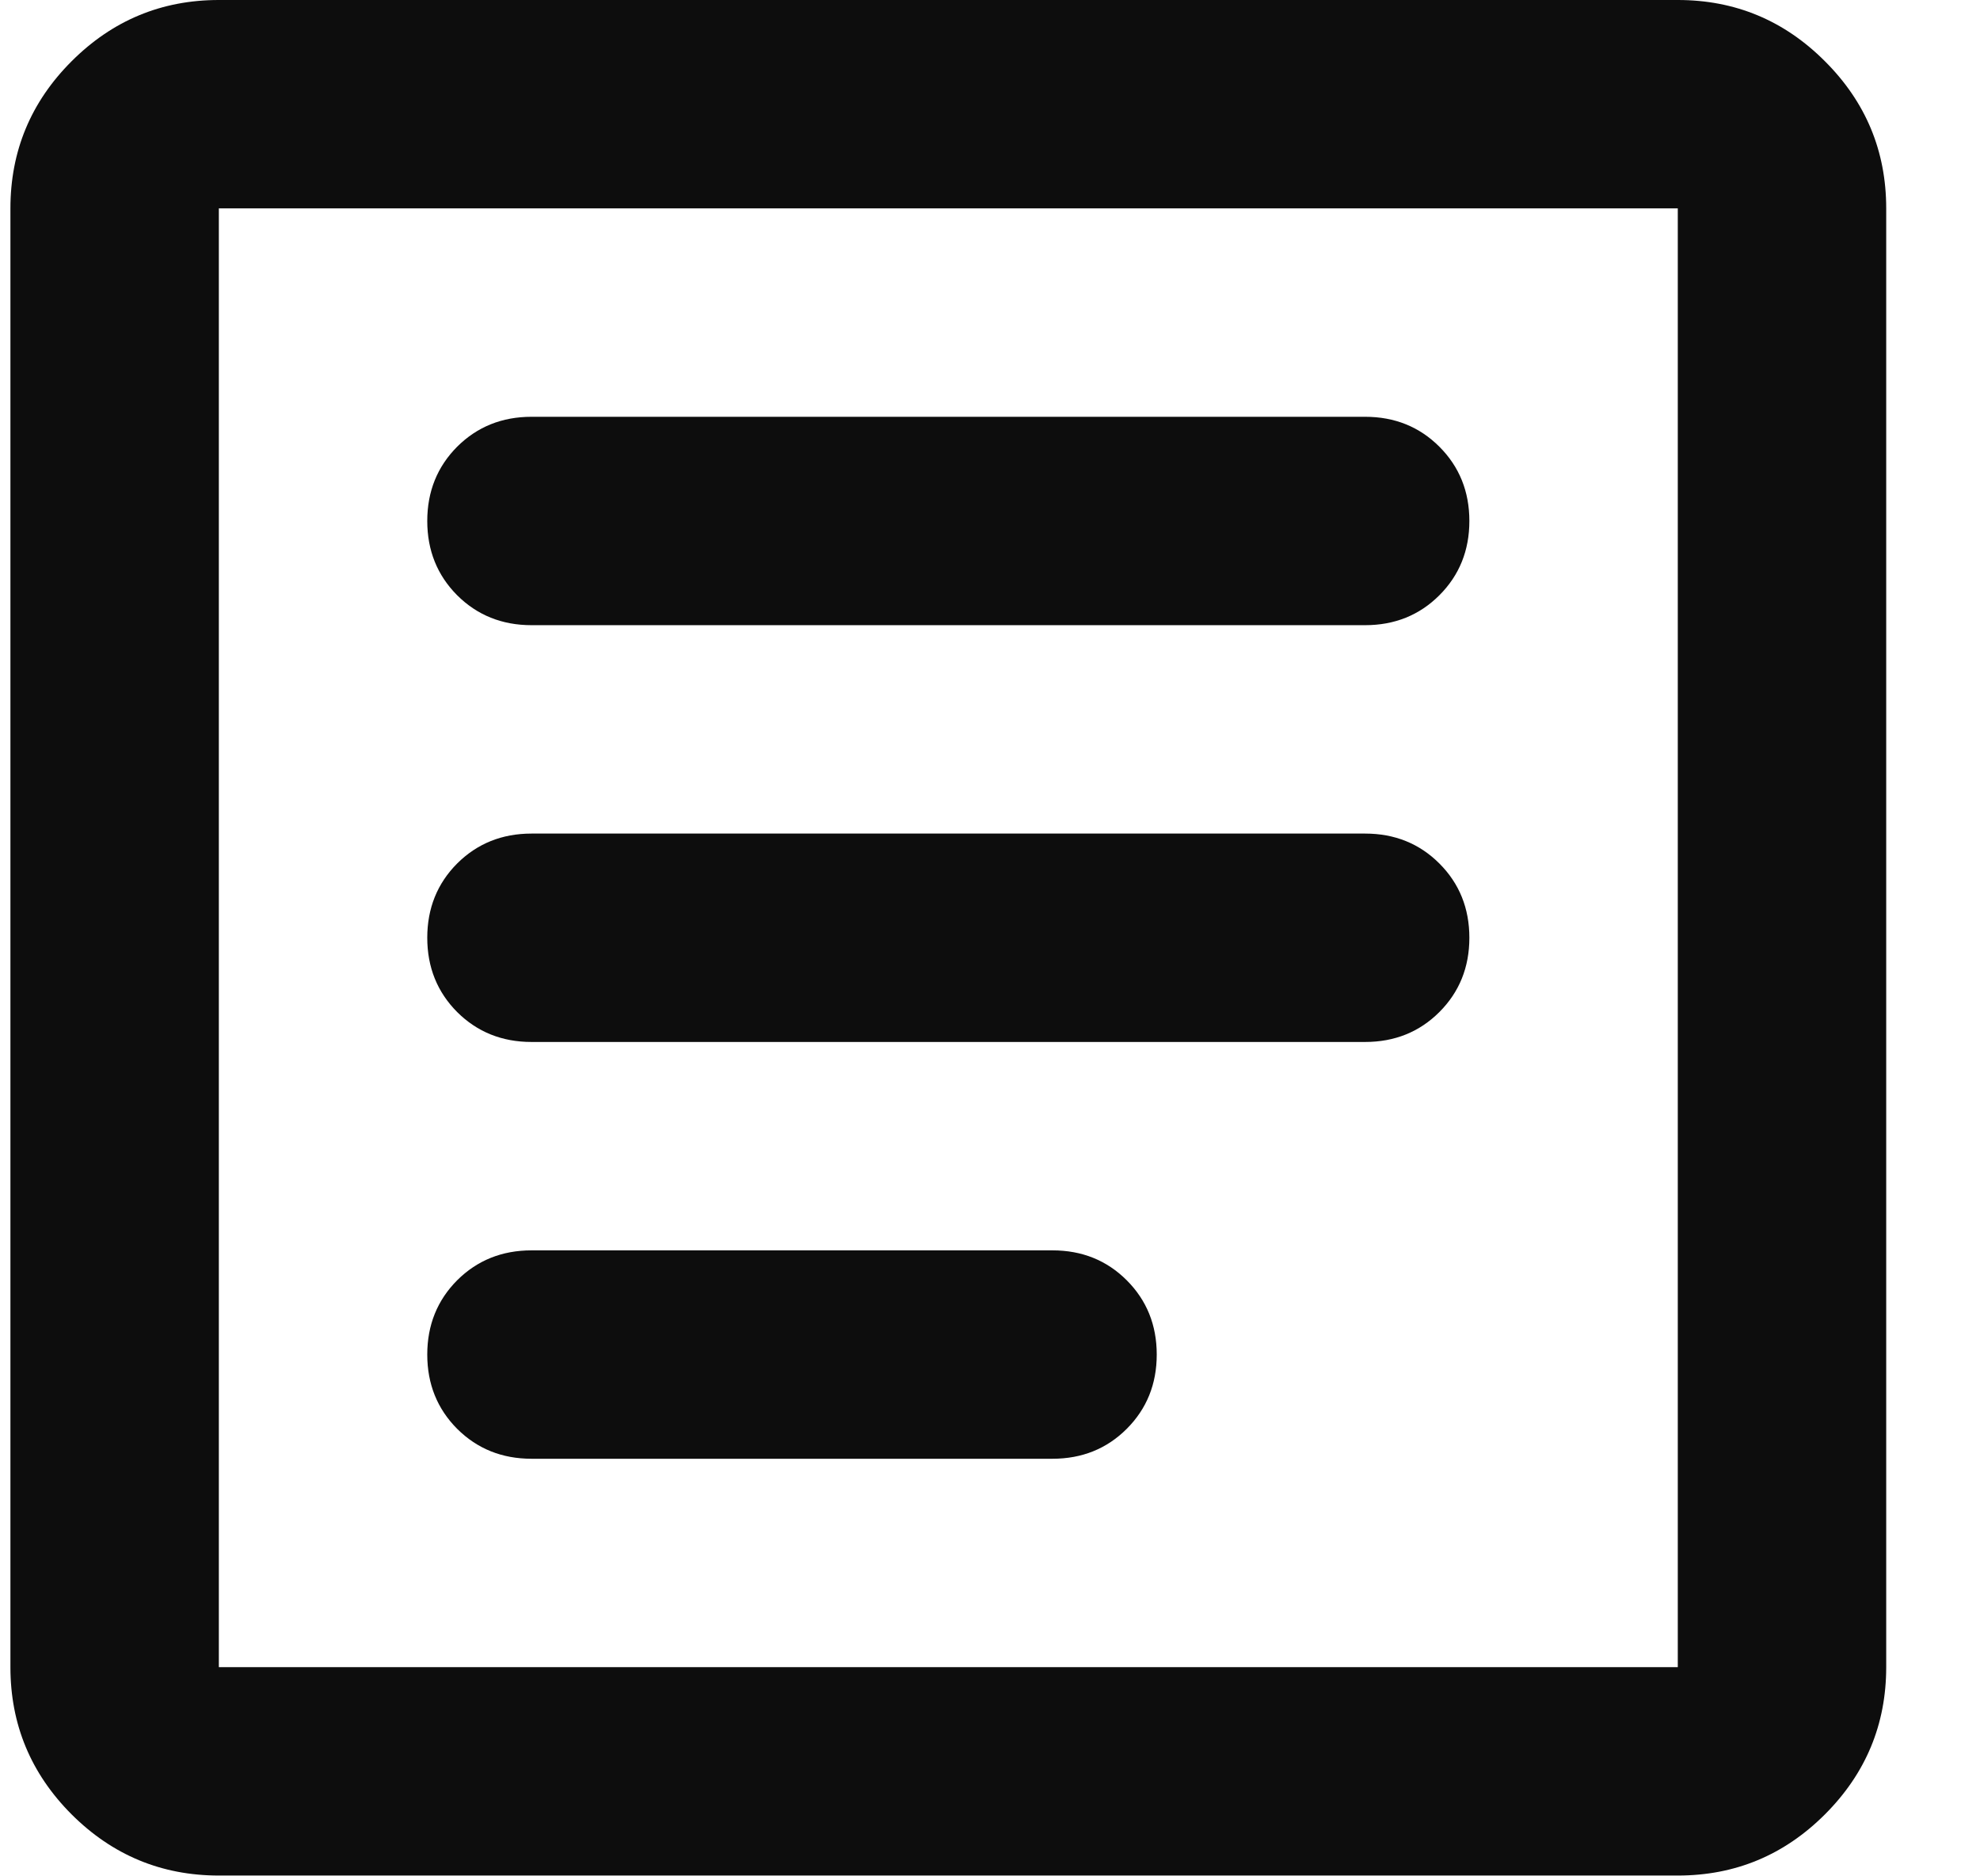
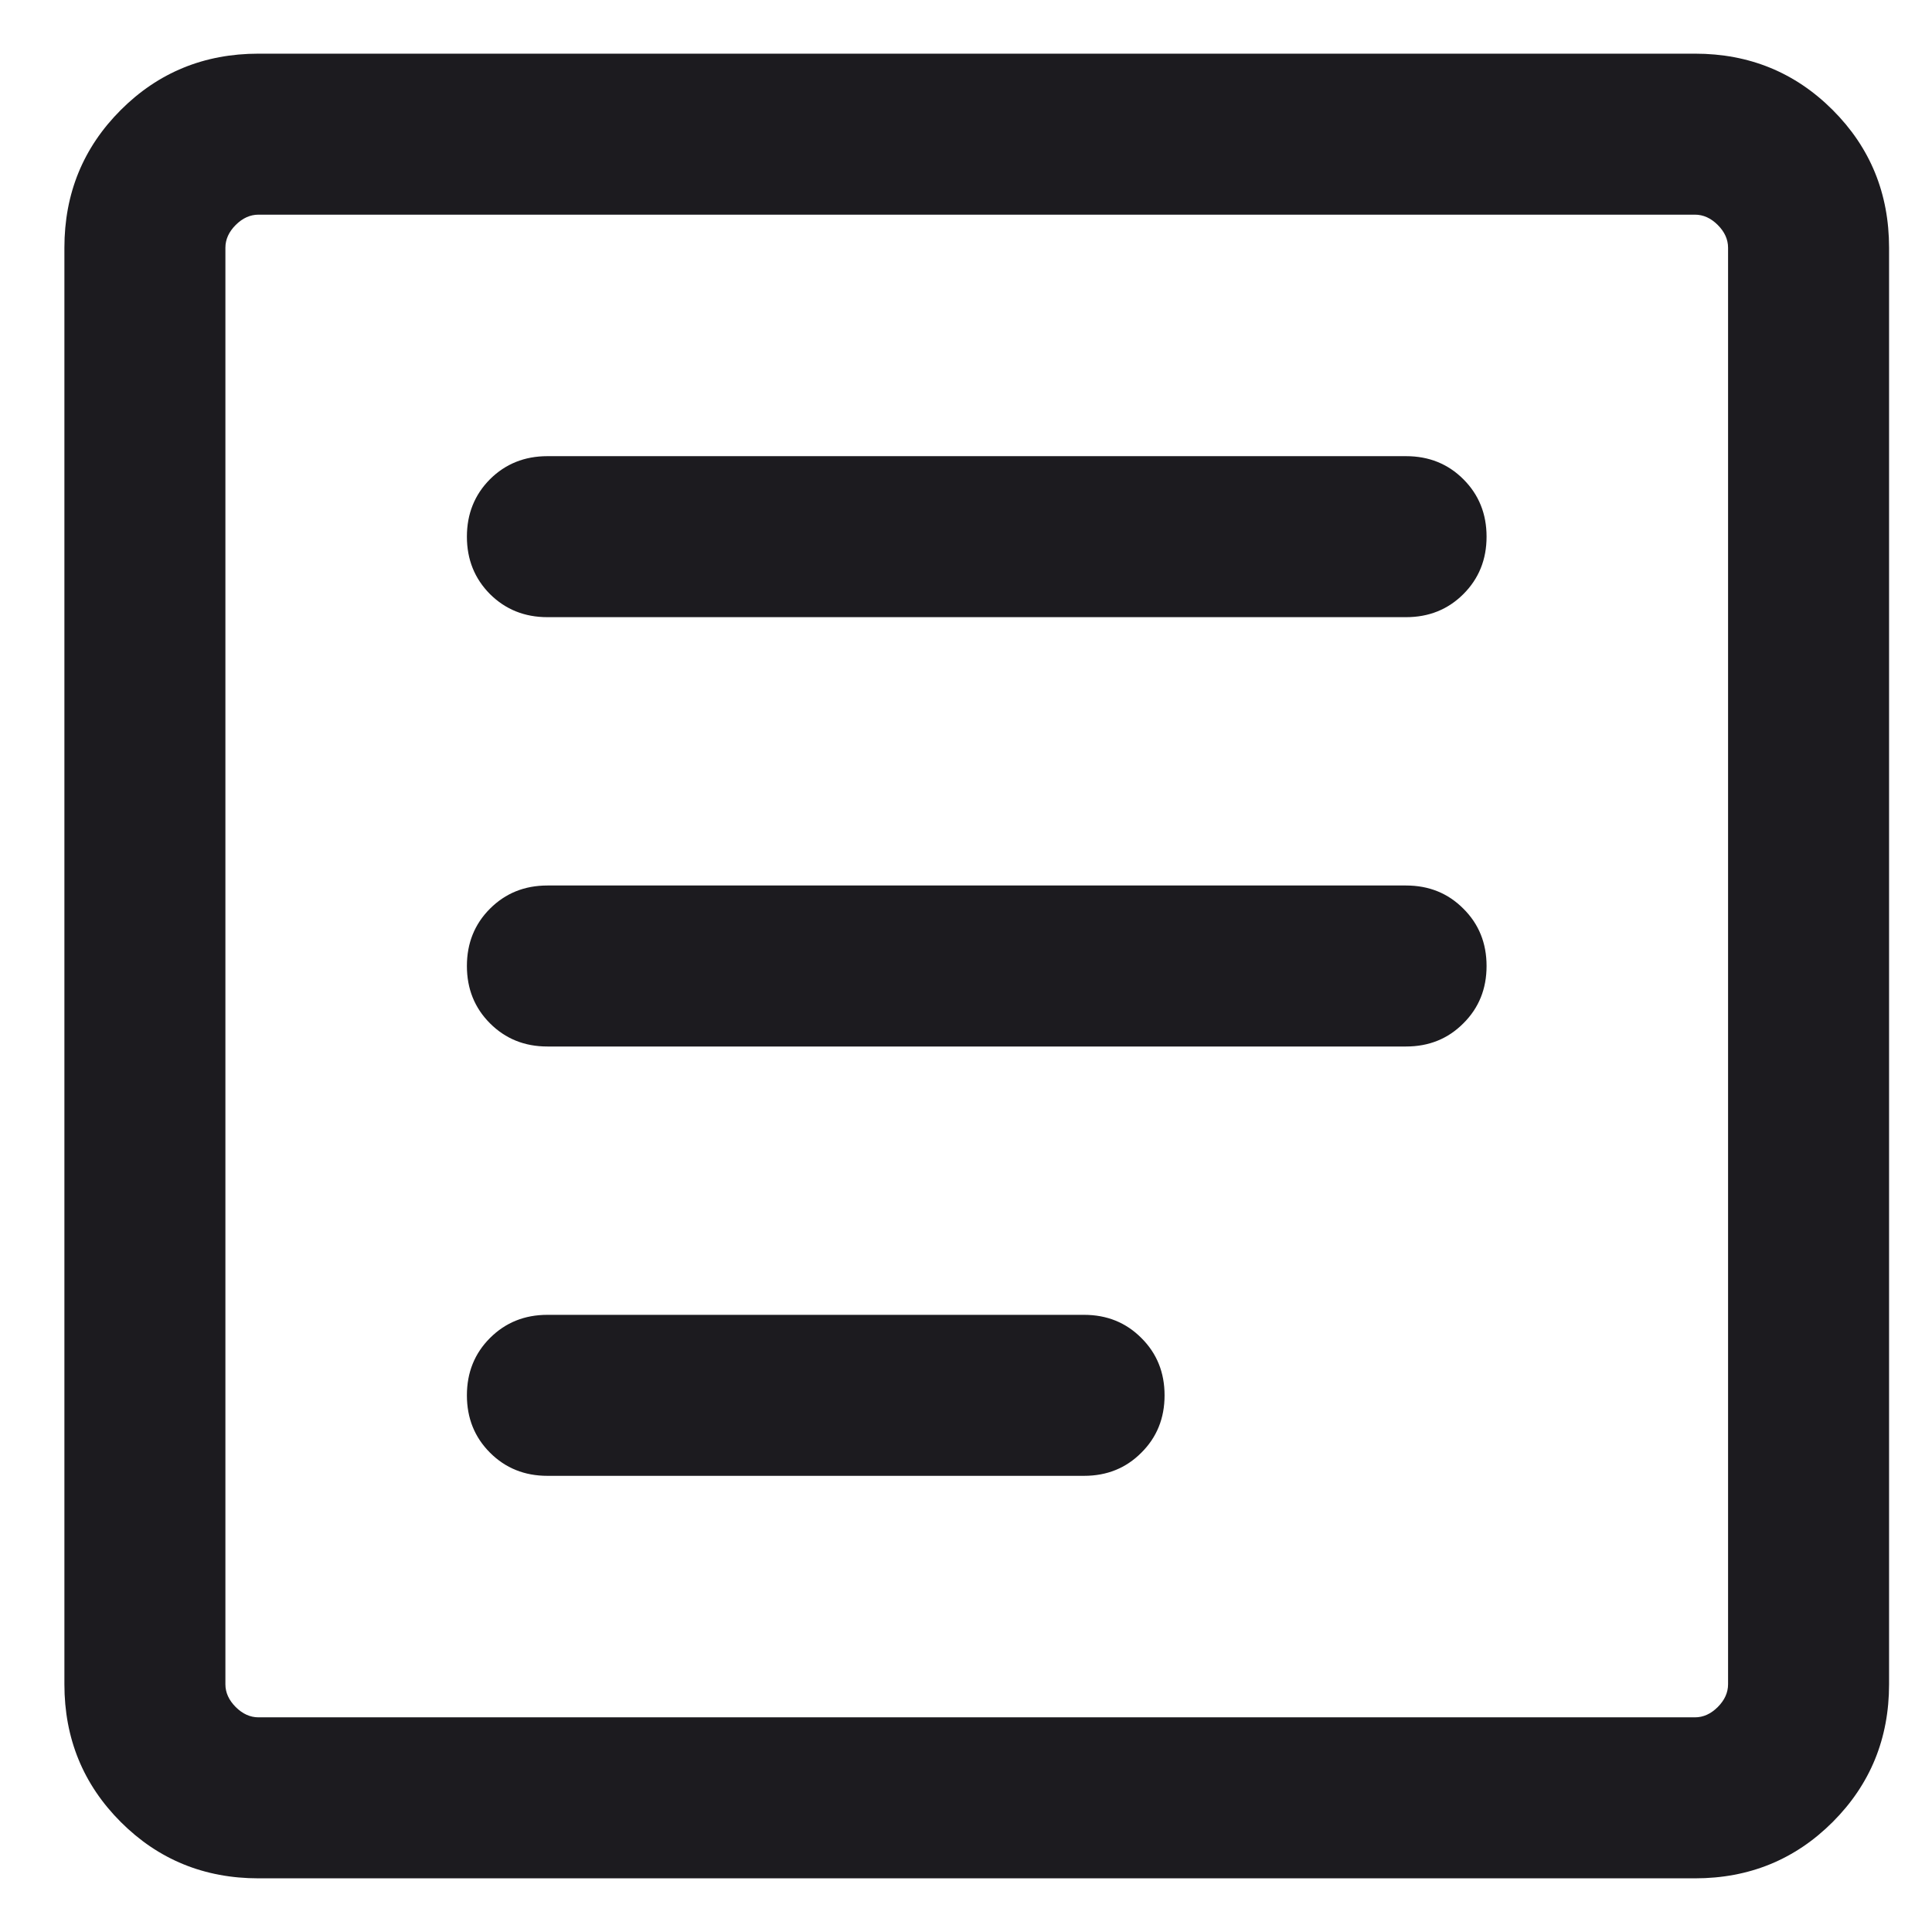
- <svg xmlns="http://www.w3.org/2000/svg" width="19" height="18" viewBox="0 0 19 18" fill="none">
-   <path d="M2.1 18C1.55 18 1.079 17.804 0.687 17.413C0.296 17.021 0.1 16.55 0.1 16V2C0.1 1.45 0.296 0.979 0.687 0.588C1.079 0.196 1.55 0 2.1 0H16.1C16.65 0 17.121 0.196 17.512 0.588C17.904 0.979 18.1 1.45 18.1 2V16C18.1 16.55 17.904 17.021 17.512 17.413C17.121 17.804 16.65 18 16.1 18H2.1ZM2.1 16H16.1V2H2.1V16ZM5.1 14H10.1C10.383 14 10.621 13.904 10.812 13.713C11.004 13.521 11.1 13.283 11.1 13C11.1 12.717 11.004 12.479 10.812 12.287C10.621 12.096 10.383 12 10.1 12H5.1C4.817 12 4.579 12.096 4.387 12.287C4.196 12.479 4.1 12.717 4.1 13C4.1 13.283 4.196 13.521 4.387 13.713C4.579 13.904 4.817 14 5.1 14ZM5.1 10H13.1C13.383 10 13.621 9.904 13.812 9.713C14.004 9.521 14.1 9.283 14.1 9C14.1 8.717 14.004 8.479 13.812 8.287C13.621 8.096 13.383 8 13.1 8H5.1C4.817 8 4.579 8.096 4.387 8.287C4.196 8.479 4.1 8.717 4.1 9C4.1 9.283 4.196 9.521 4.387 9.713C4.579 9.904 4.817 10 5.1 10ZM5.1 6H13.1C13.383 6 13.621 5.904 13.812 5.713C14.004 5.521 14.1 5.283 14.1 5C14.1 4.717 14.004 4.479 13.812 4.287C13.621 4.096 13.383 4 13.1 4H5.1C4.817 4 4.579 4.096 4.387 4.287C4.196 4.479 4.1 4.717 4.1 5C4.1 5.283 4.196 5.521 4.387 5.713C4.579 5.904 4.817 6 5.1 6Z" fill="#0D0D0D" />
+ <svg xmlns="http://www.w3.org/2000/svg" width="18" height="18" viewBox="0 0 18 18" fill="none">
+   <path d="M2.408 17.5C1.903 17.5 1.475 17.325 1.125 16.975C0.775 16.625 0.6 16.197 0.6 15.692V2.308C0.6 1.803 0.775 1.375 1.125 1.025C1.475 0.675 1.903 0.5 2.408 0.5H15.792C16.297 0.5 16.725 0.675 17.075 1.025C17.425 1.375 17.6 1.803 17.6 2.308V15.692C17.6 16.197 17.425 16.625 17.075 16.975C16.725 17.325 16.297 17.5 15.792 17.5H2.408ZM2.408 16H15.792C15.869 16 15.94 15.968 16.004 15.904C16.068 15.84 16.1 15.769 16.1 15.692V2.308C16.1 2.231 16.068 2.16 16.004 2.096C15.94 2.032 15.869 2 15.792 2H2.408C2.331 2 2.26 2.032 2.196 2.096C2.132 2.16 2.1 2.231 2.1 2.308V15.692C2.1 15.769 2.132 15.84 2.196 15.904C2.26 15.968 2.331 16 2.408 16ZM5.1 13.75H10.1C10.313 13.75 10.491 13.678 10.634 13.534C10.778 13.391 10.85 13.213 10.85 13C10.85 12.787 10.778 12.609 10.634 12.466C10.491 12.322 10.313 12.25 10.1 12.25H5.1C4.887 12.25 4.709 12.322 4.565 12.466C4.422 12.609 4.35 12.787 4.35 13C4.35 13.213 4.422 13.391 4.565 13.534C4.709 13.678 4.887 13.75 5.1 13.75ZM5.1 9.75H13.1C13.313 9.75 13.491 9.678 13.634 9.534C13.778 9.391 13.85 9.213 13.85 9C13.85 8.787 13.778 8.609 13.634 8.466C13.491 8.322 13.313 8.25 13.1 8.25H5.1C4.887 8.25 4.709 8.322 4.565 8.466C4.422 8.609 4.35 8.787 4.35 9C4.35 9.213 4.422 9.391 4.565 9.534C4.709 9.678 4.887 9.75 5.1 9.75ZM5.1 5.75H13.1C13.313 5.75 13.491 5.678 13.634 5.535C13.778 5.391 13.85 5.213 13.85 5C13.85 4.787 13.778 4.609 13.634 4.465C13.491 4.322 13.313 4.25 13.1 4.25H5.1C4.887 4.25 4.709 4.322 4.565 4.465C4.422 4.609 4.35 4.787 4.35 5C4.35 5.213 4.422 5.391 4.565 5.535C4.709 5.678 4.887 5.75 5.1 5.75Z" fill="#1C1B1F" />
</svg>
